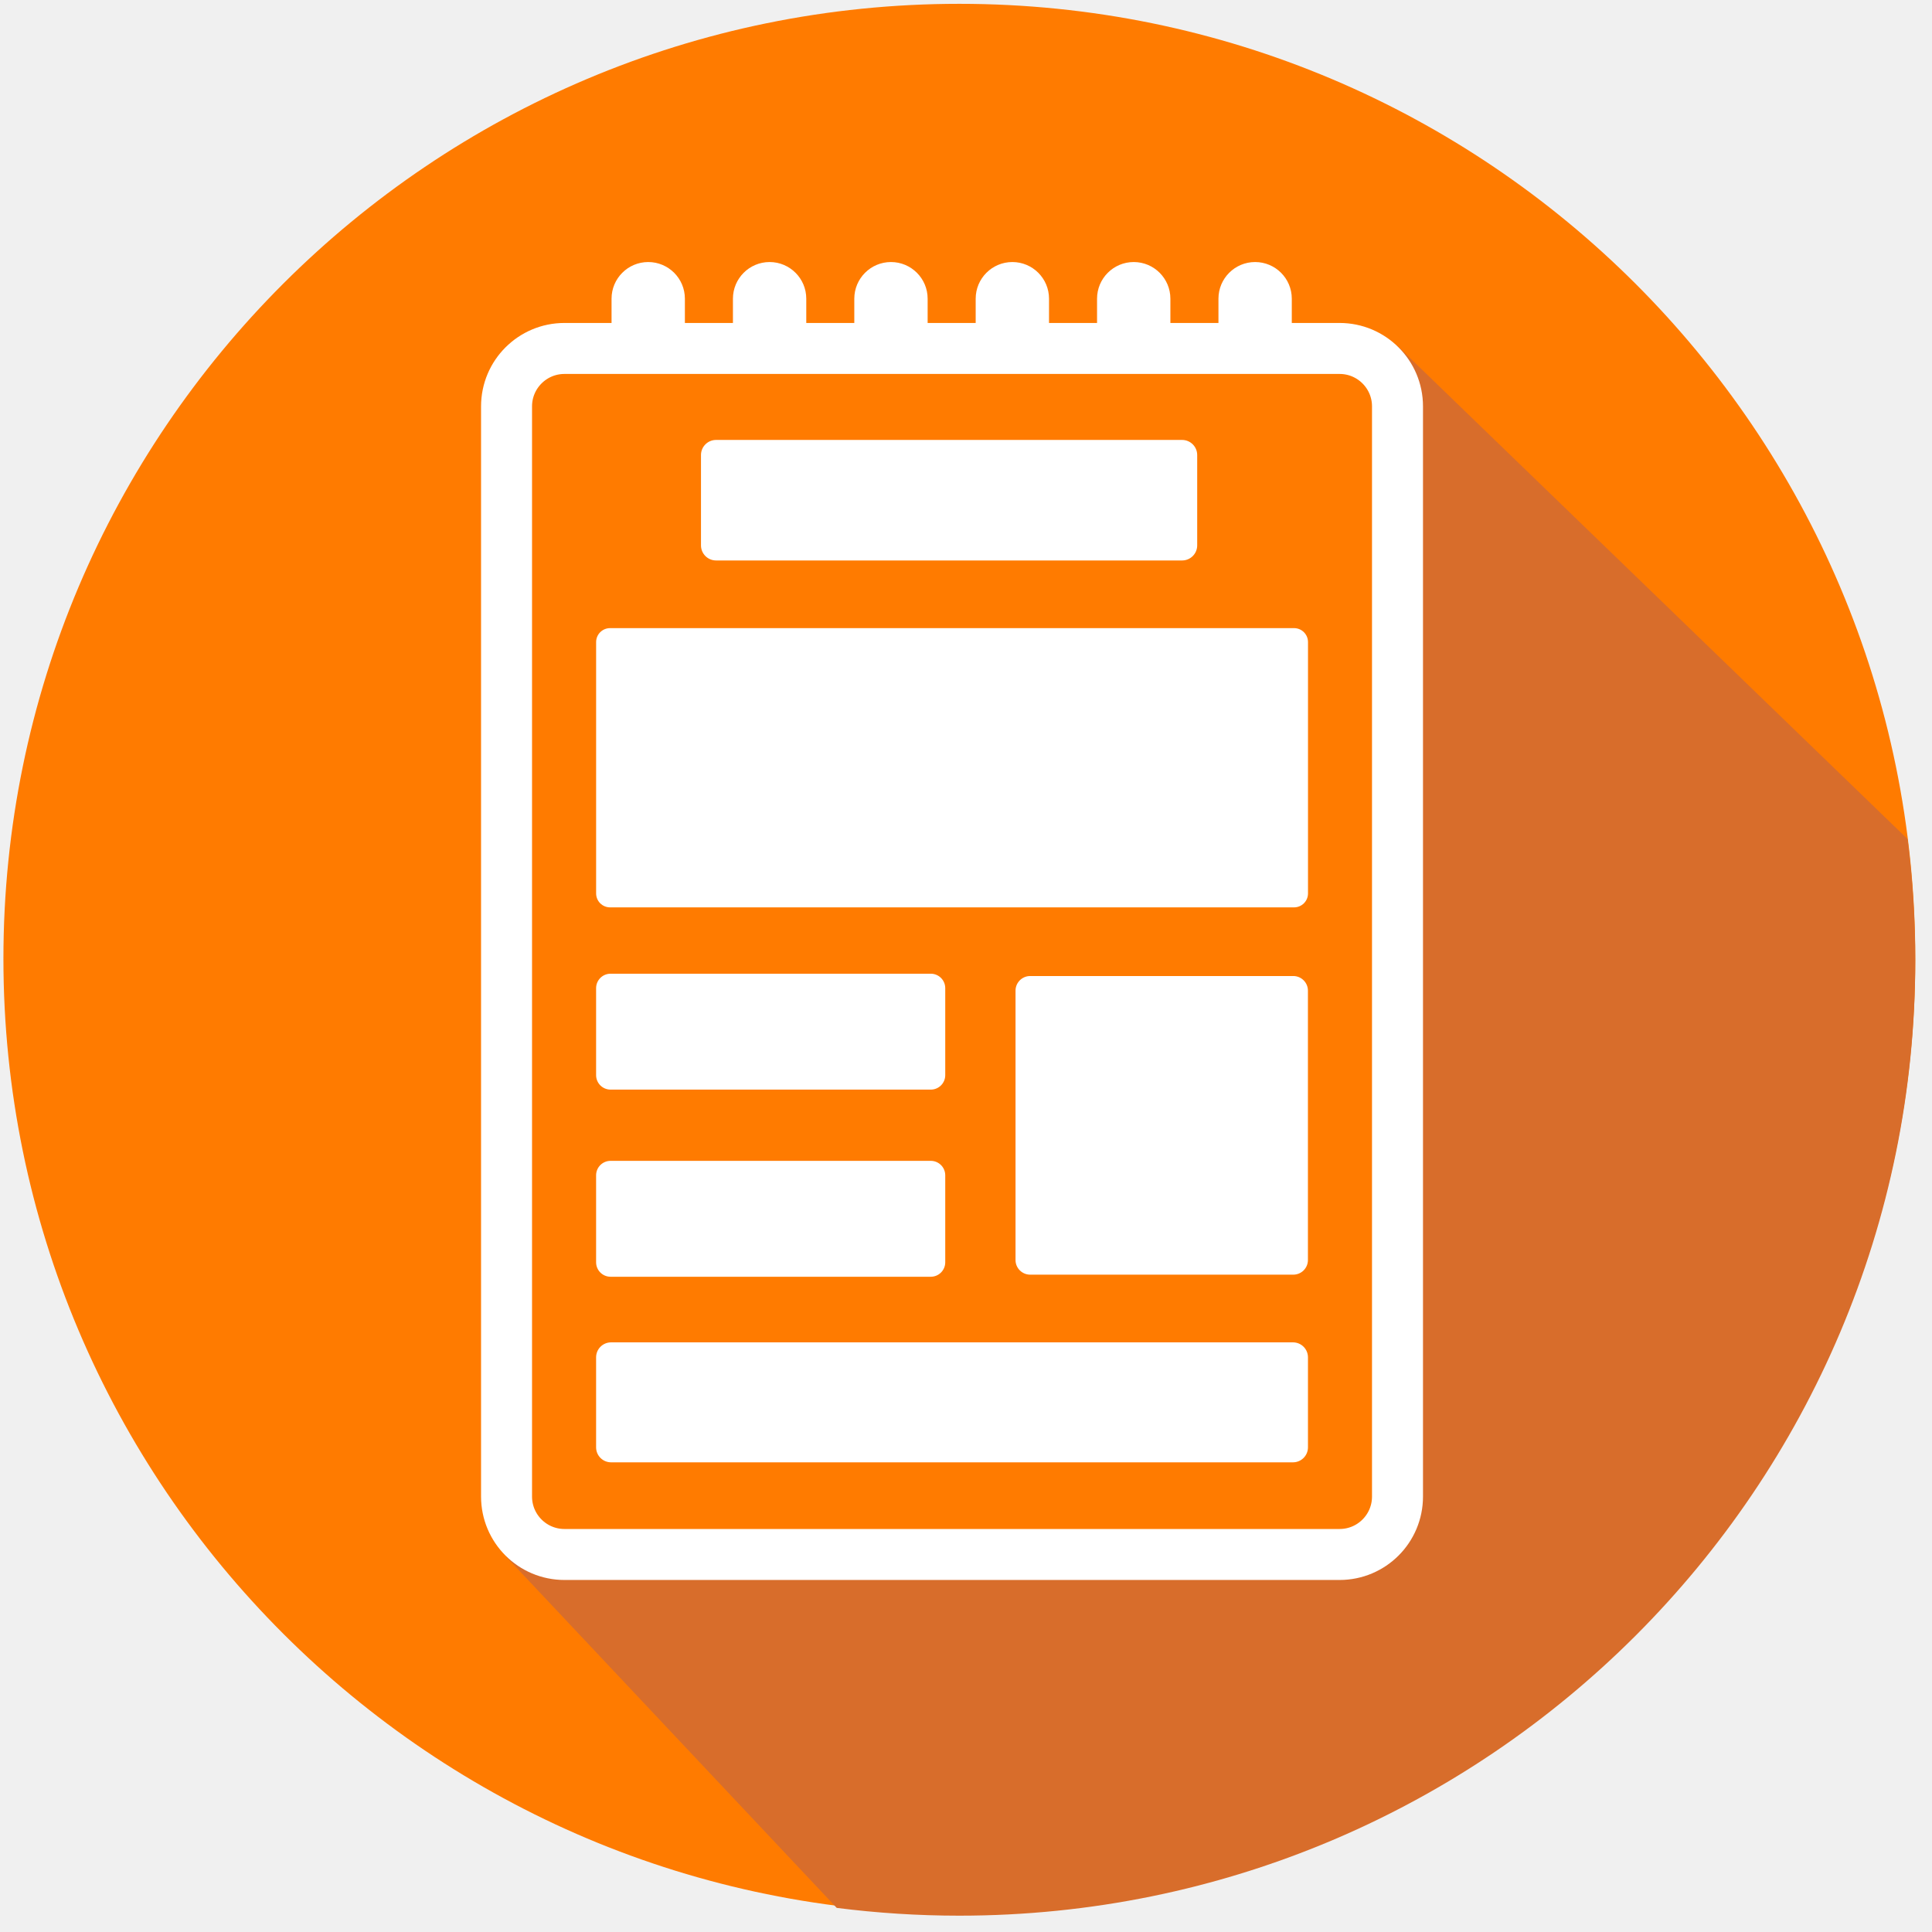
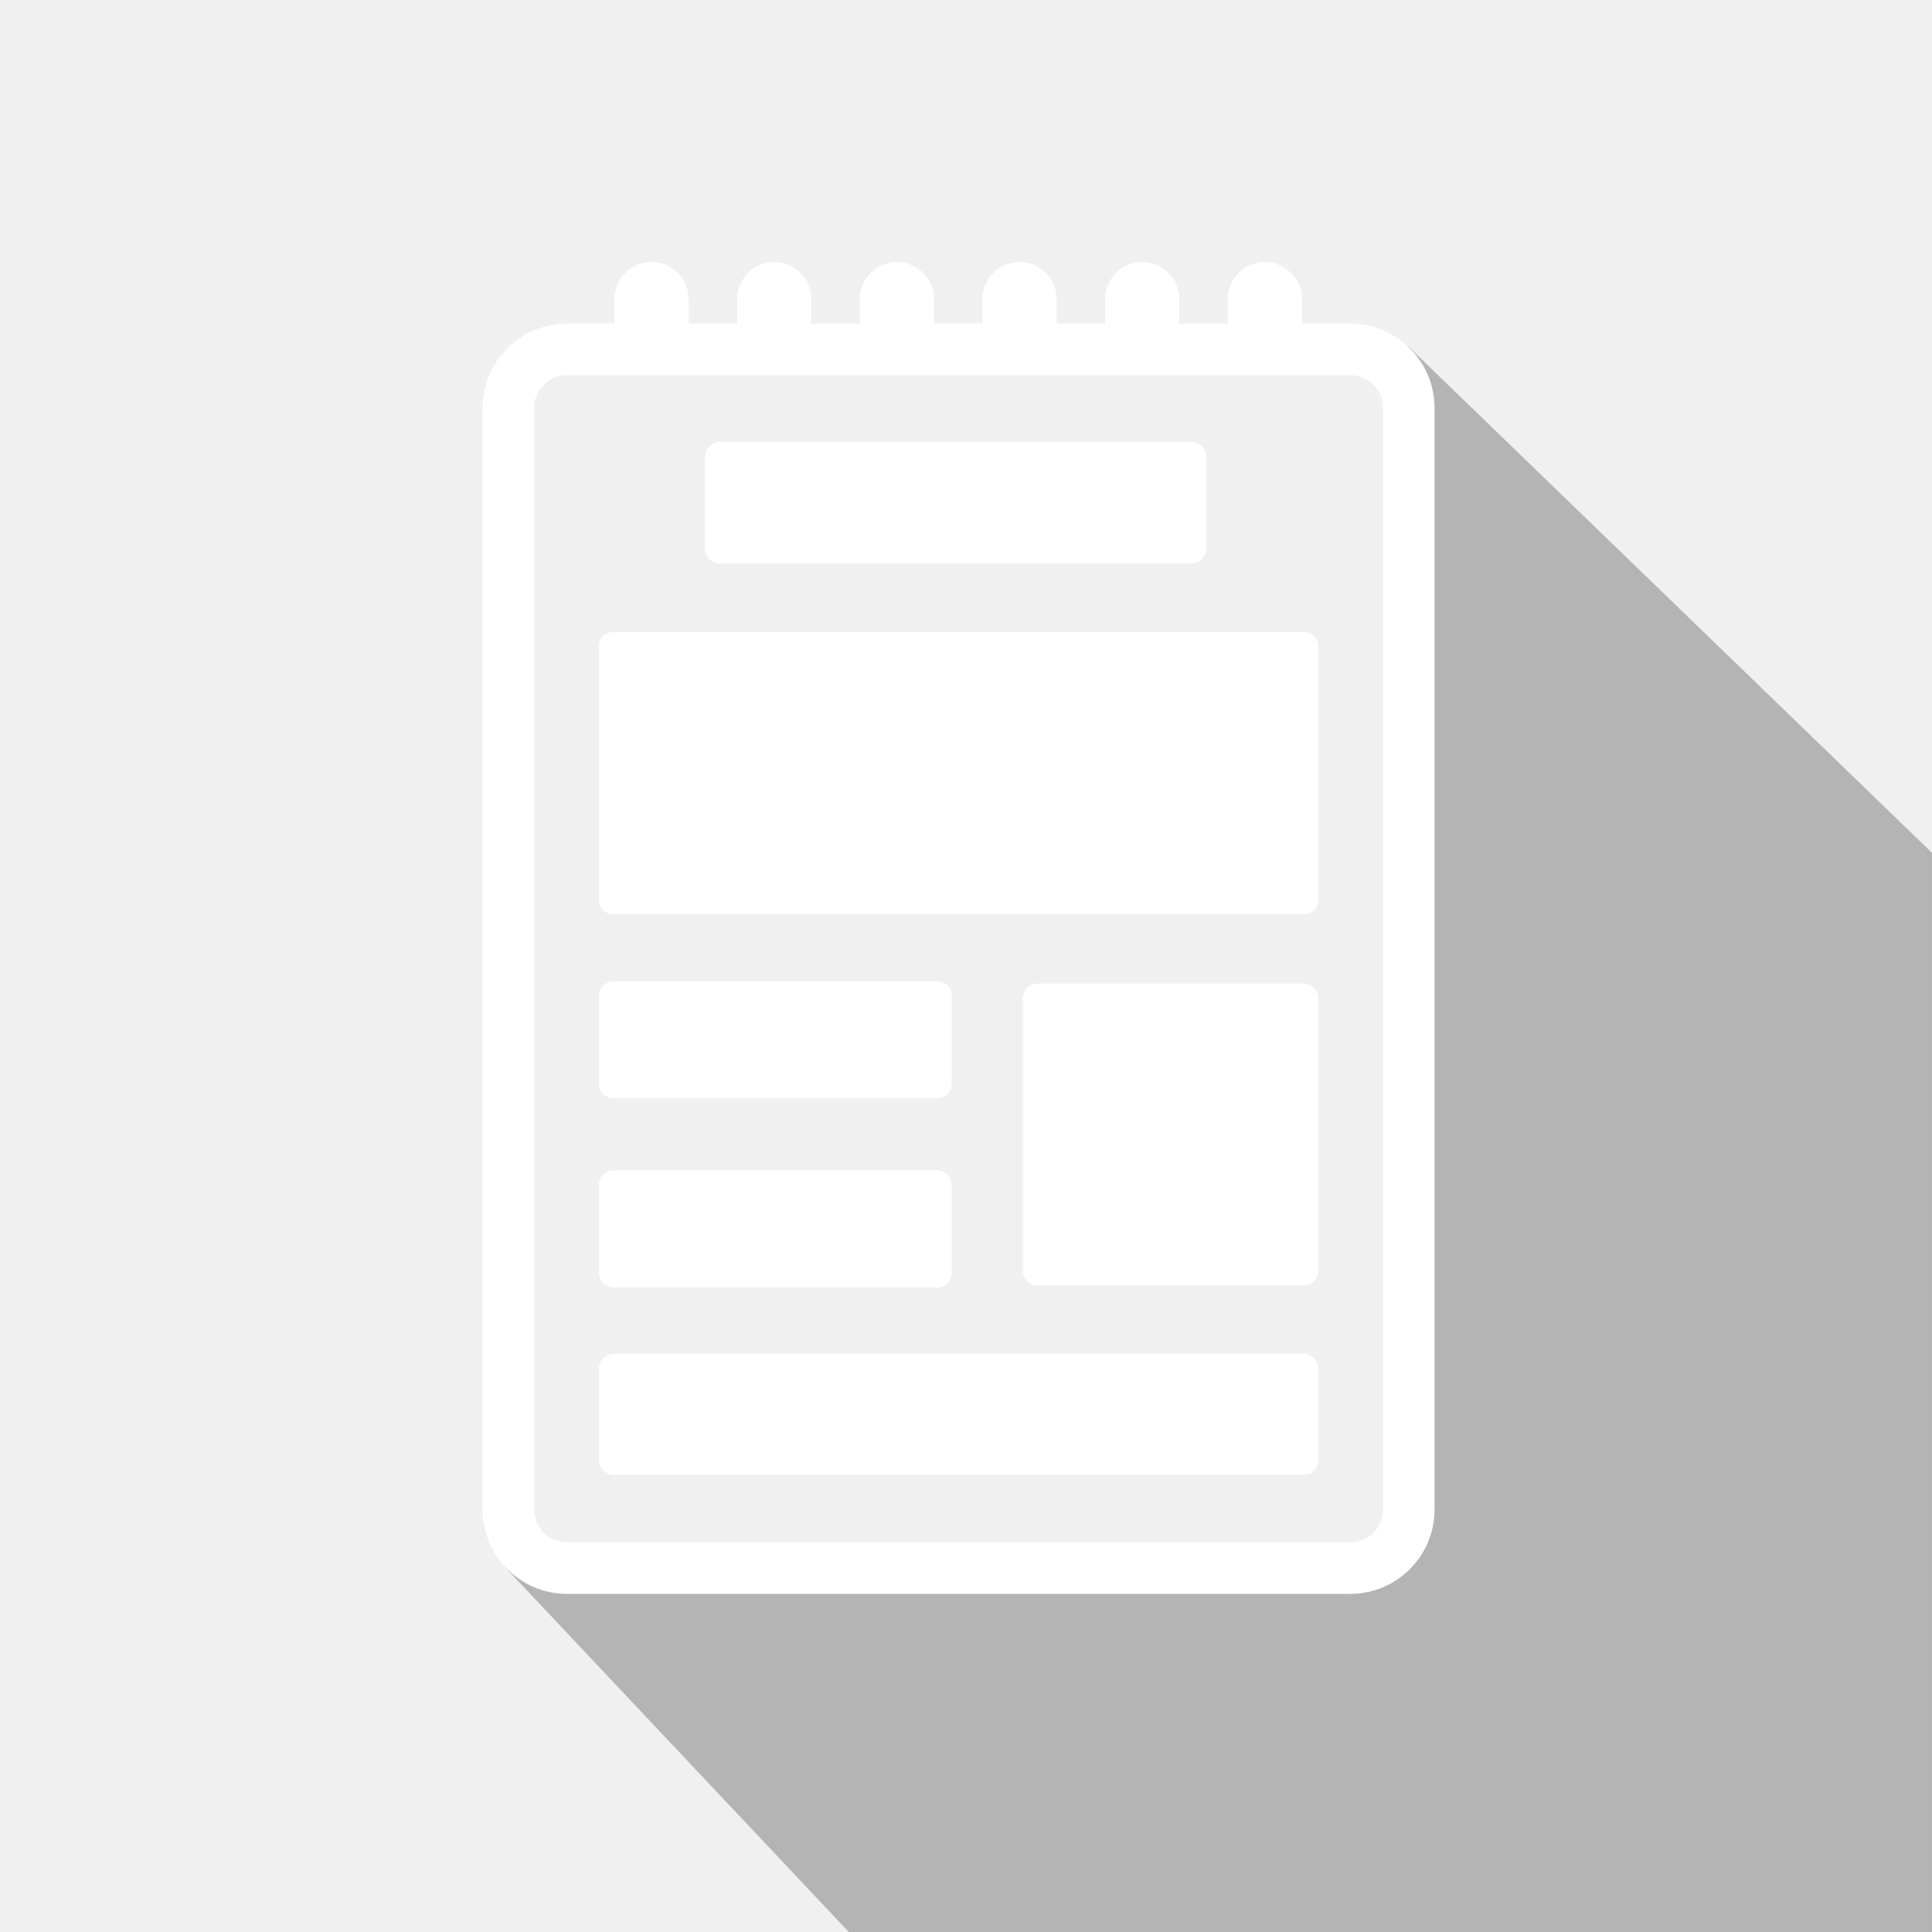
- <svg xmlns="http://www.w3.org/2000/svg" version="1.1" width="101.053" height="101.053">
-   <g id="dp_dp001" transform="matrix(1,0,0,1,-200.348,-361.233)">
-     <path id="dp_path002" fill="#ff7b00" fill-rule="evenodd" d="M 250.527,361.433 C 278.141,361.433 300.527,383.795 300.527,411.377 C 300.527,438.96 278.141,461.321 250.527,461.321 C 222.912,461.321 200.527,438.96 200.527,411.377 C 200.527,383.795 222.912,361.433 250.527,361.433 Z " />
-     <path id="dp_path003" fill="white" fill-rule="evenodd" d="M 237.013,385.032 C 237.013,384.597 237.367,384.244 237.801,384.244 L 262.179,384.244 C 262.613,384.244 262.967,384.597 262.967,385.032 L 262.967,389.76 C 262.967,390.195 262.613,390.548 262.179,390.548 L 237.801,390.548 C 237.367,390.548 237.013,390.195 237.013,389.76 Z " />
-     <path id="dp_path004" fill="white" fill-rule="evenodd" d="M 231.528,394.817 C 231.528,394.413 231.855,394.087 232.259,394.087 L 268.032,394.087 C 268.436,394.087 268.763,394.413 268.763,394.817 L 268.763,407.963 C 268.763,408.367 268.436,408.693 268.032,408.693 L 232.259,408.693 C 231.855,408.693 231.528,408.367 231.528,407.963 Z " />
-     <path id="dp_path005" fill="white" fill-rule="evenodd" d="M 231.527,432.229 C 231.527,431.796 231.877,431.445 232.311,431.445 L 267.977,431.445 C 268.411,431.445 268.761,431.796 268.761,432.229 L 268.761,436.936 C 268.761,437.369 268.411,437.72 267.977,437.72 L 232.311,437.72 C 231.877,437.72 231.527,437.369 231.527,436.936 Z " />
-     <path id="dp_path006" fill="white" fill-rule="evenodd" d="M 231.527,422.708 C 231.527,422.289 231.865,421.951 232.284,421.951 L 249.032,421.951 C 249.451,421.951 249.789,422.289 249.789,422.708 L 249.789,427.256 C 249.789,427.675 249.451,428.013 249.032,428.013 L 232.284,428.013 C 231.865,428.013 231.527,427.675 231.527,427.256 Z " />
-     <path id="dp_path007" fill="white" fill-rule="evenodd" d="M 231.527,412.92 C 231.527,412.501 231.865,412.163 232.284,412.163 L 249.032,412.163 C 249.451,412.163 249.789,412.501 249.789,412.92 L 249.789,417.468 C 249.789,417.887 249.451,418.225 249.032,418.225 L 232.284,418.225 C 231.865,418.225 231.527,417.887 231.527,417.468 Z " />
-     <path id="dp_path008" fill="#d86d2b" fill-rule="evenodd" d="M 273.387,379.273 L 300.123,405.12 L 300.124,405.127 C 300.388,407.208 300.525,409.332 300.525,411.488 C 300.525,439.071 278.139,461.432 250.525,461.432 C 248.352,461.432 246.212,461.292 244.113,461.025 L 226.817,442.651 L 272.349,441.843 Z " />
-     <path id="dp_path009" fill="white" fill-rule="evenodd" d="M 253.465,413.049 C 253.465,412.627 253.808,412.284 254.231,412.284 L 267.993,412.284 C 268.416,412.284 268.759,412.627 268.759,413.049 L 268.759,427.139 C 268.759,427.561 268.416,427.904 267.993,427.904 L 254.231,427.904 C 253.808,427.904 253.465,427.561 253.465,427.139 Z " />
-     <path id="dp_path010" fill="none" fill-rule="evenodd" stroke="white" stroke-width="2.667" d="M 226.843,382.488 C 226.843,380.815 228.199,379.459 229.872,379.459 L 270.415,379.459 C 272.088,379.459 273.444,380.815 273.444,382.488 L 273.444,439.511 C 273.444,441.184 272.088,442.54 270.415,442.54 L 229.872,442.54 C 228.199,442.54 226.843,441.184 226.843,439.511 Z " />
-     <path id="dp_path011" fill="white" fill-rule="evenodd" d="M 232.335,376.857 C 232.335,375.797 233.193,374.939 234.253,374.939 L 234.252,374.939 C 235.312,374.939 236.171,375.797 236.171,376.857 L 236.171,378.495 C 236.171,379.555 235.312,380.413 234.252,380.413 L 234.253,380.413 C 233.193,380.413 232.335,379.555 232.335,378.495 Z " />
-     <path id="dp_path012" fill="white" fill-rule="evenodd" d="M 238.684,376.857 C 238.684,375.797 239.543,374.939 240.603,374.939 L 240.601,374.939 C 241.661,374.939 242.52,375.797 242.52,376.857 L 242.52,378.495 C 242.52,379.555 241.661,380.413 240.601,380.413 L 240.603,380.413 C 239.543,380.413 238.684,379.555 238.684,378.495 Z " />
-     <path id="dp_path013" fill="white" fill-rule="evenodd" d="M 245.032,376.857 C 245.032,375.797 245.891,374.939 246.951,374.939 L 246.949,374.939 C 248.009,374.939 248.868,375.797 248.868,376.857 L 248.868,378.495 C 248.868,379.555 248.009,380.413 246.949,380.413 L 246.951,380.413 C 245.891,380.413 245.032,379.555 245.032,378.495 Z " />
-     <path id="dp_path014" fill="white" fill-rule="evenodd" d="M 251.381,376.857 C 251.381,375.797 252.24,374.939 253.3,374.939 L 253.299,374.939 C 254.359,374.939 255.217,375.797 255.217,376.857 L 255.217,378.495 C 255.217,379.555 254.359,380.413 253.299,380.413 L 253.3,380.413 C 252.24,380.413 251.381,379.555 251.381,378.495 Z " />
-     <path id="dp_path015" fill="white" fill-rule="evenodd" d="M 264.079,376.857 C 264.079,375.797 264.937,374.939 265.997,374.939 L 265.996,374.939 C 267.056,374.939 267.915,375.797 267.915,376.857 L 267.915,378.495 C 267.915,379.555 267.056,380.413 265.996,380.413 L 265.997,380.413 C 264.937,380.413 264.079,379.555 264.079,378.495 Z " />
-     <path id="dp_path016" fill="white" fill-rule="evenodd" d="M 257.729,376.857 C 257.729,375.797 258.588,374.939 259.648,374.939 L 259.647,374.939 C 260.707,374.939 261.565,375.797 261.565,376.857 L 261.565,378.495 C 261.565,379.555 260.707,380.413 259.647,380.413 L 259.648,380.413 C 258.588,380.413 257.729,379.555 257.729,378.495 Z " />
+ <svg xmlns="http://www.w3.org/2000/svg" version="1.1" width="100" height="100">
+   <g id="dp_dp001">
+     <path id="dp_path002" fill="white" fill-rule="evenodd" d="M 36.487,23.657 C 36.487,23.223 36.84,22.869 37.275,22.869 L 61.652,22.869 C 62.087,22.869 62.44,23.223 62.44,23.657 L 62.44,28.385 C 62.44,28.82 62.087,29.173 61.652,29.173 L 37.275,29.173 C 36.84,29.173 36.487,28.82 36.487,28.385 Z " />
+     <path id="dp_path003" fill="white" fill-rule="evenodd" d="M 31.001,33.443 C 31.001,33.039 31.328,32.712 31.732,32.712 L 67.505,32.712 C 67.909,32.712 68.236,33.039 68.236,33.443 L 68.236,46.588 C 68.236,46.992 67.909,47.319 67.505,47.319 L 31.732,47.319 C 31.328,47.319 31.001,46.992 31.001,46.588 Z " />
+     <path id="dp_path004" fill="white" fill-rule="evenodd" d="M 31,70.855 C 31,70.421 31.351,70.071 31.784,70.071 L 67.451,70.071 C 67.884,70.071 68.235,70.421 68.235,70.855 L 68.235,75.561 C 68.235,75.995 67.884,76.345 67.451,76.345 L 31.784,76.345 C 31.351,76.345 31,75.995 31,75.561 Z " />
+     <path id="dp_path005" fill="white" fill-rule="evenodd" d="M 31,61.333 C 31,60.915 31.339,60.576 31.757,60.576 L 48.505,60.576 C 48.924,60.576 49.263,60.915 49.263,61.333 L 49.263,65.881 C 49.263,66.3 48.924,66.639 48.505,66.639 L 31.757,66.639 C 31.339,66.639 31,66.3 31,65.881 Z " />
+     <path id="dp_path006" fill="white" fill-rule="evenodd" d="M 31,51.545 C 31,51.127 31.339,50.788 31.757,50.788 L 48.505,50.788 C 48.924,50.788 49.263,51.127 49.263,51.545 L 49.263,56.093 C 49.263,56.512 48.924,56.851 48.505,56.851 L 31.757,56.851 C 31.339,56.851 31,56.512 31,56.093 Z " />
+     <path id="dp_path007" fill="black" fill-rule="evenodd" fill-opacity="0.251" d="M 72.86,17.899 L 99.999,44.141 L 99.999,100 L 43.933,100 L 26.291,81.276 L 71.823,80.468 Z " />
+     <path id="dp_path008" fill="white" fill-rule="evenodd" d="M 52.939,51.675 C 52.939,51.252 53.281,50.909 53.704,50.909 L 67.467,50.909 C 67.889,50.909 68.232,51.252 68.232,51.675 L 68.232,65.764 C 68.232,66.187 67.889,66.529 67.467,66.529 L 53.704,66.529 C 53.281,66.529 52.939,66.187 52.939,65.764 Z " />
+     <path id="dp_path009" fill="none" fill-rule="evenodd" stroke="white" stroke-width="2.667" d="M 26.316,21.113 C 26.316,19.44 27.672,18.084 29.345,18.084 L 69.888,18.084 C 71.561,18.084 72.917,19.44 72.917,21.113 L 72.917,78.136 C 72.917,79.809 71.561,81.165 69.888,81.165 L 29.345,81.165 C 27.672,81.165 26.316,79.809 26.316,78.136 Z " />
+     <path id="dp_path010" fill="white" fill-rule="evenodd" d="M 31.808,15.483 C 31.808,14.423 32.667,13.564 33.727,13.564 L 33.725,13.564 C 34.785,13.564 35.644,14.423 35.644,15.483 L 35.644,17.12 C 35.644,18.18 34.785,19.039 33.725,19.039 L 33.727,19.039 C 32.667,19.039 31.808,18.18 31.808,17.12 Z " />
+     <path id="dp_path011" fill="white" fill-rule="evenodd" d="M 38.157,15.483 C 38.157,14.423 39.016,13.564 40.076,13.564 L 40.075,13.564 C 41.135,13.564 41.993,14.423 41.993,15.483 L 41.993,17.12 C 41.993,18.18 41.135,19.039 40.075,19.039 L 40.076,19.039 C 39.016,19.039 38.157,18.18 38.157,17.12 Z " />
+     <path id="dp_path012" fill="white" fill-rule="evenodd" d="M 44.505,15.483 C 44.505,14.423 45.364,13.564 46.424,13.564 L 46.423,13.564 C 47.483,13.564 48.341,14.423 48.341,15.483 L 48.341,17.12 C 48.341,18.18 47.483,19.039 46.423,19.039 L 46.424,19.039 C 45.364,19.039 44.505,18.18 44.505,17.12 Z " />
+     <path id="dp_path013" fill="white" fill-rule="evenodd" d="M 50.855,15.483 C 50.855,14.423 51.713,13.564 52.773,13.564 L 52.772,13.564 C 53.832,13.564 54.691,14.423 54.691,15.483 L 54.691,17.12 C 54.691,18.18 53.832,19.039 52.772,19.039 L 52.773,19.039 C 51.713,19.039 50.855,18.18 50.855,17.12 Z " />
+     <path id="dp_path014" fill="white" fill-rule="evenodd" d="M 63.552,15.483 C 63.552,14.423 64.411,13.564 65.471,13.564 L 65.469,13.564 C 66.529,13.564 67.388,14.423 67.388,15.483 L 67.388,17.12 C 67.388,18.18 66.529,19.039 65.469,19.039 L 65.471,19.039 C 64.411,19.039 63.552,18.18 63.552,17.12 Z " />
+     <path id="dp_path015" fill="white" fill-rule="evenodd" d="M 57.203,15.483 C 57.203,14.423 58.061,13.564 59.121,13.564 L 59.12,13.564 C 60.18,13.564 61.039,14.423 61.039,15.483 L 61.039,17.12 C 61.039,18.18 60.18,19.039 59.12,19.039 L 59.121,19.039 C 58.061,19.039 57.203,18.18 57.203,17.12 Z " />
  </g>
</svg>
